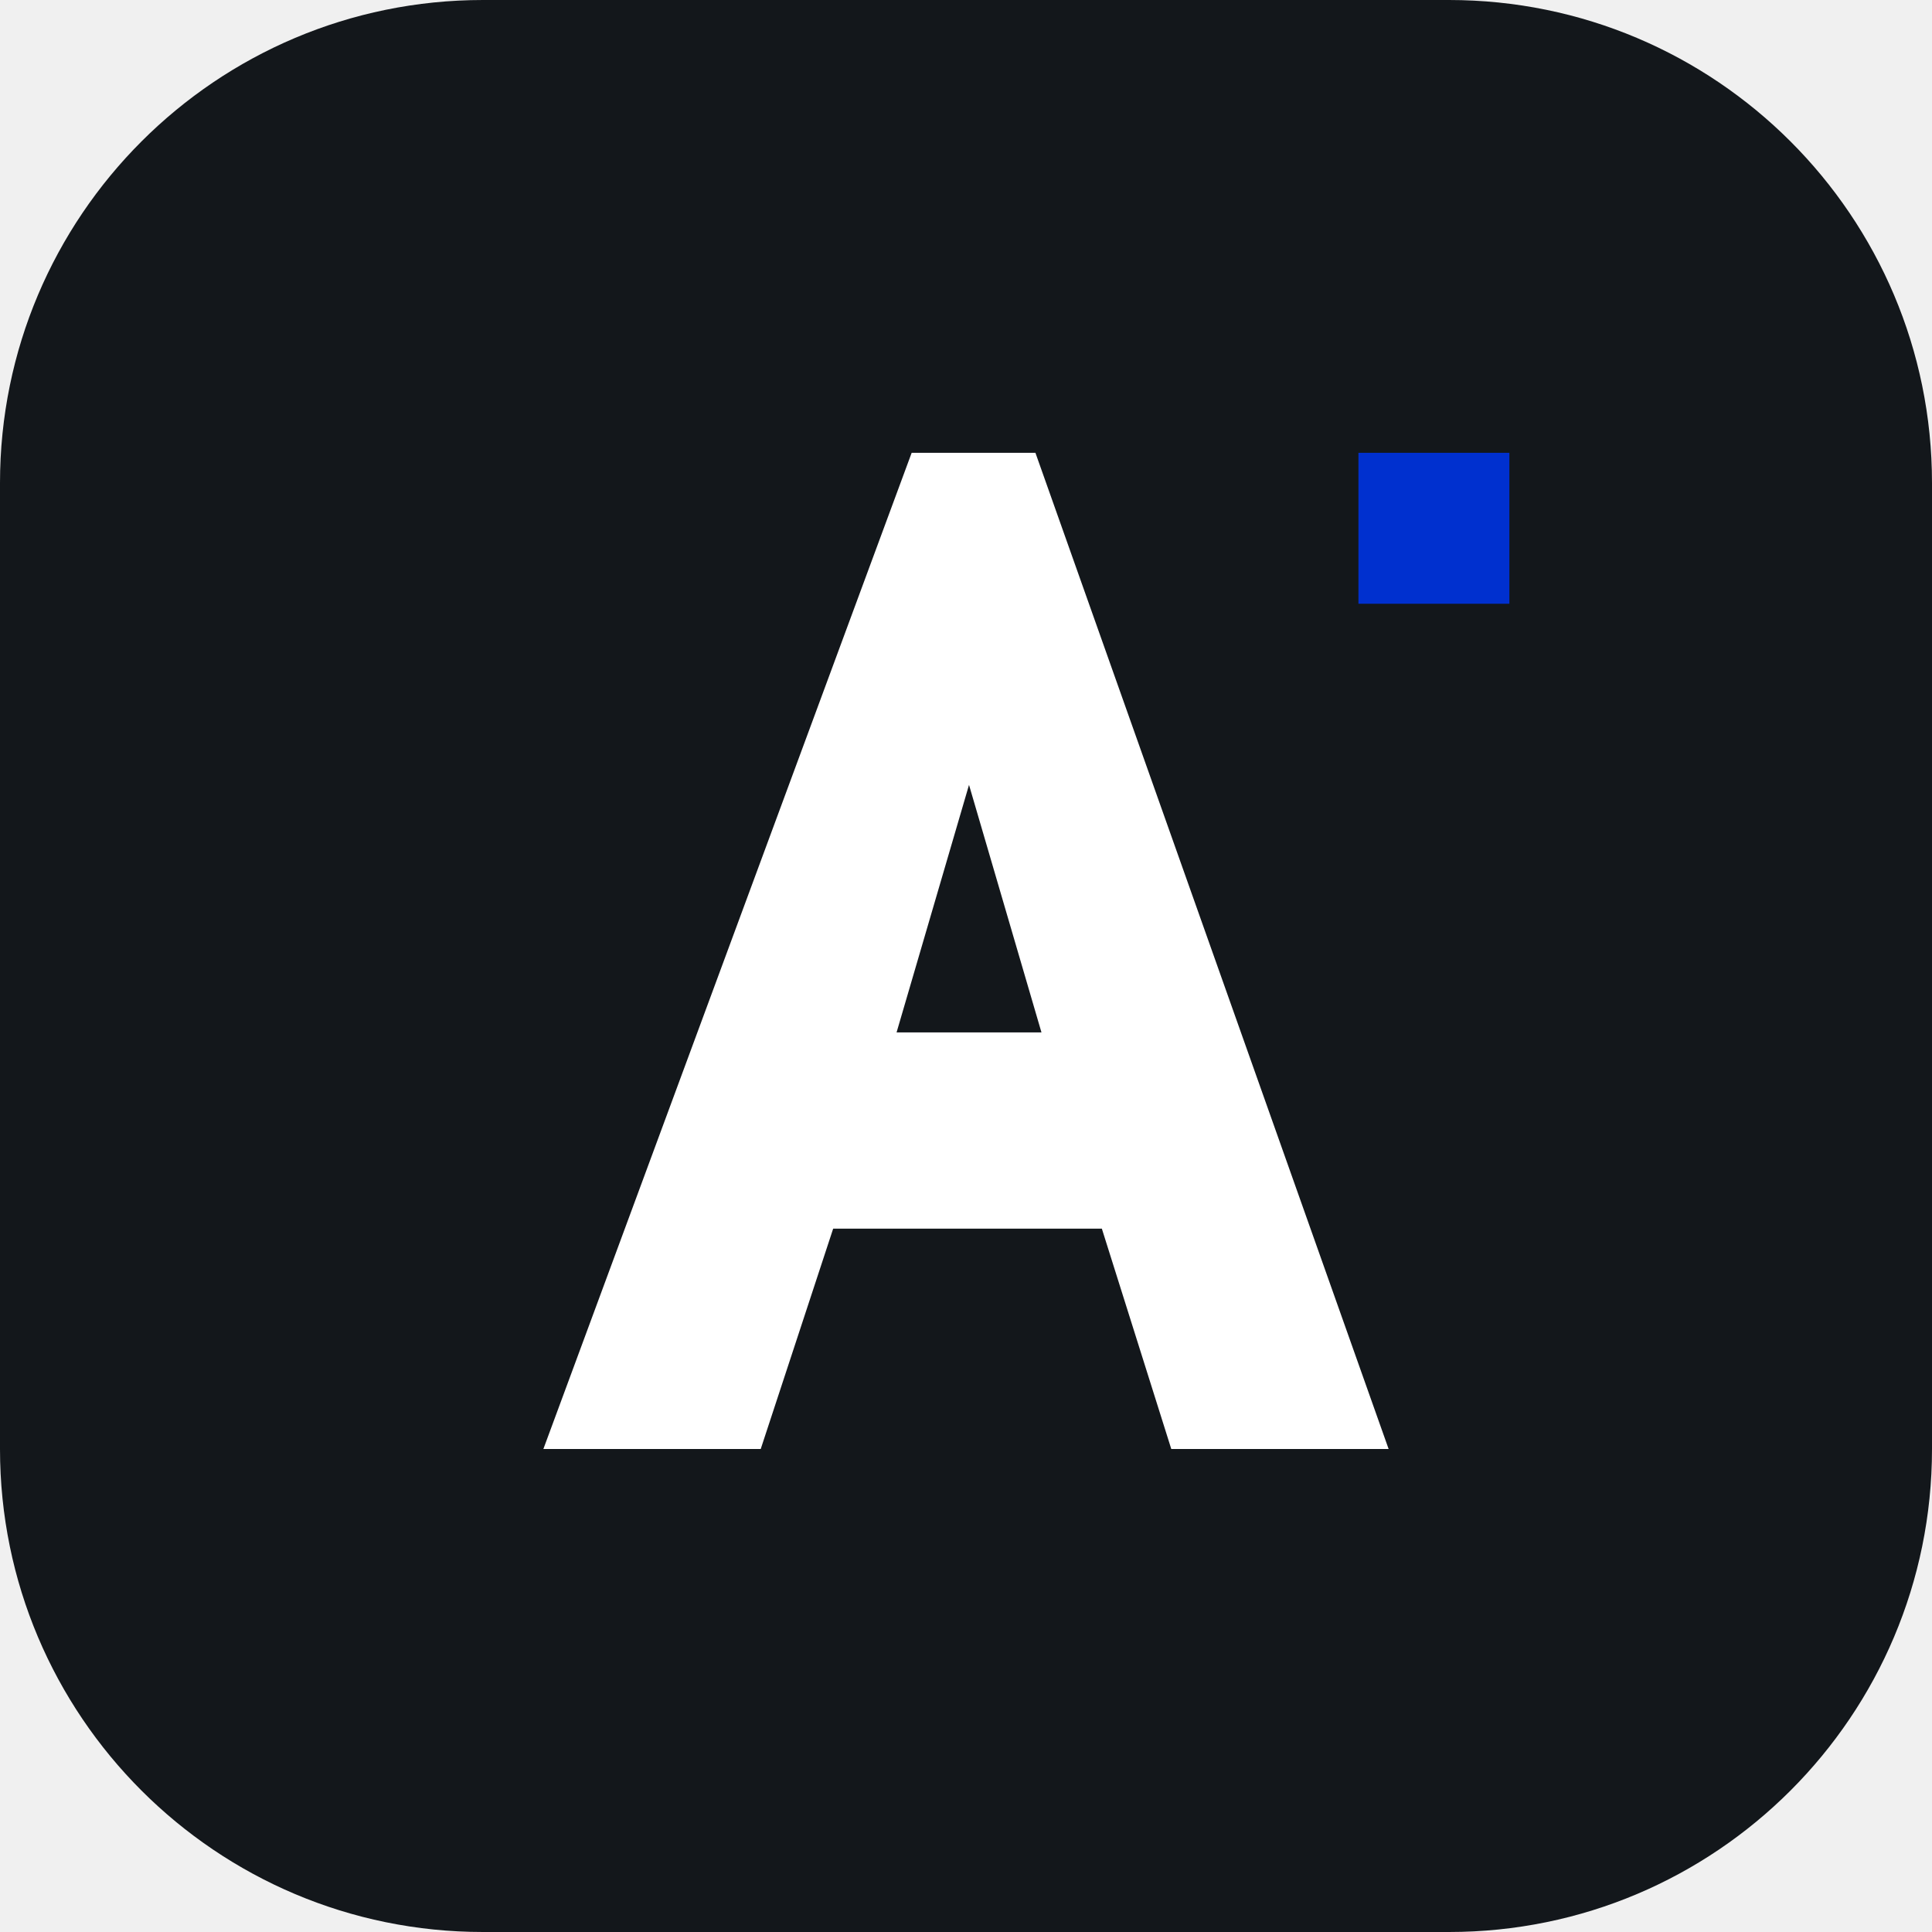
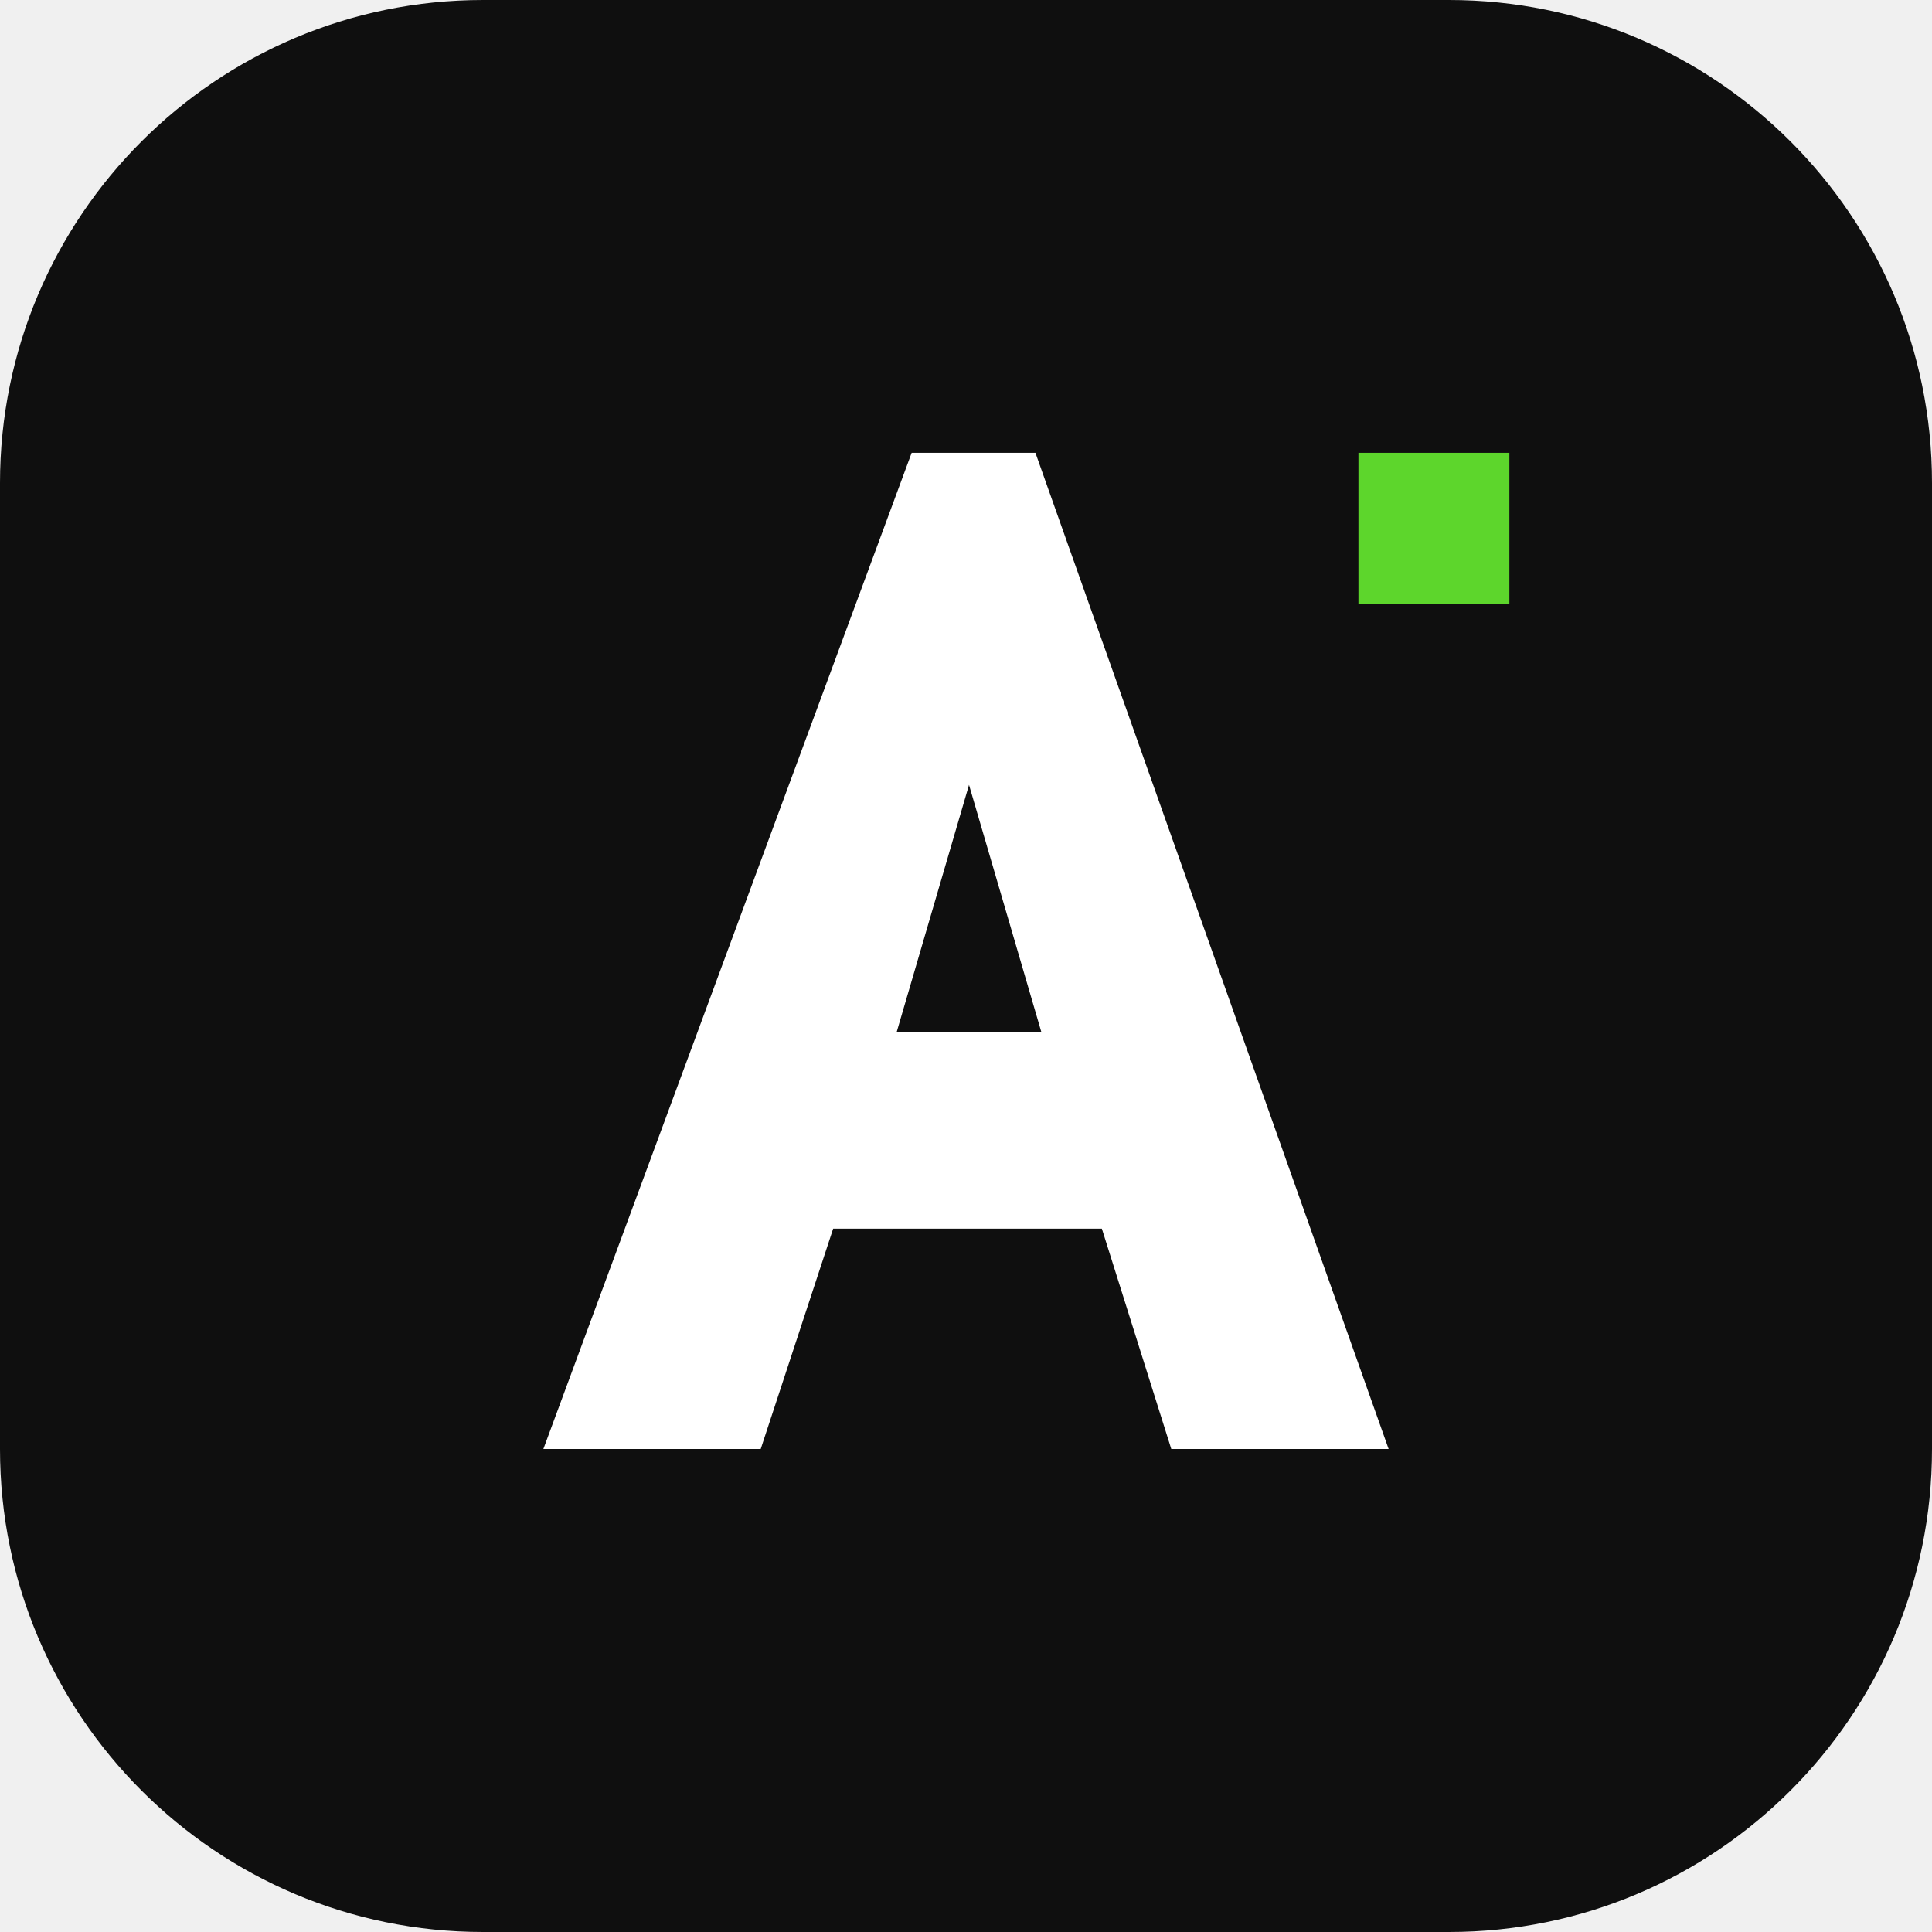
<svg xmlns="http://www.w3.org/2000/svg" viewBox="0 0 64 64">
-   <rect width="64" height="64" rx="16" fill="#13171B" />
+   <rect width="64" height="64" rx="16" fill="#0F0F0F" />
  <path d="M18 48 30.2 15h4.1L46 48h-7.2l-2.3-7.3H27.6L25.2 48H18Zm11.7-13.8h4.8L32.1 26l-2.4 8.2Z" fill="#FFFFFF" />
-   <path d="M45 15h5v5h-5z" fill="#0030CF" />
+   <path d="M45 15h5v5h-5z" fill="#5DD62C" />
</svg>
